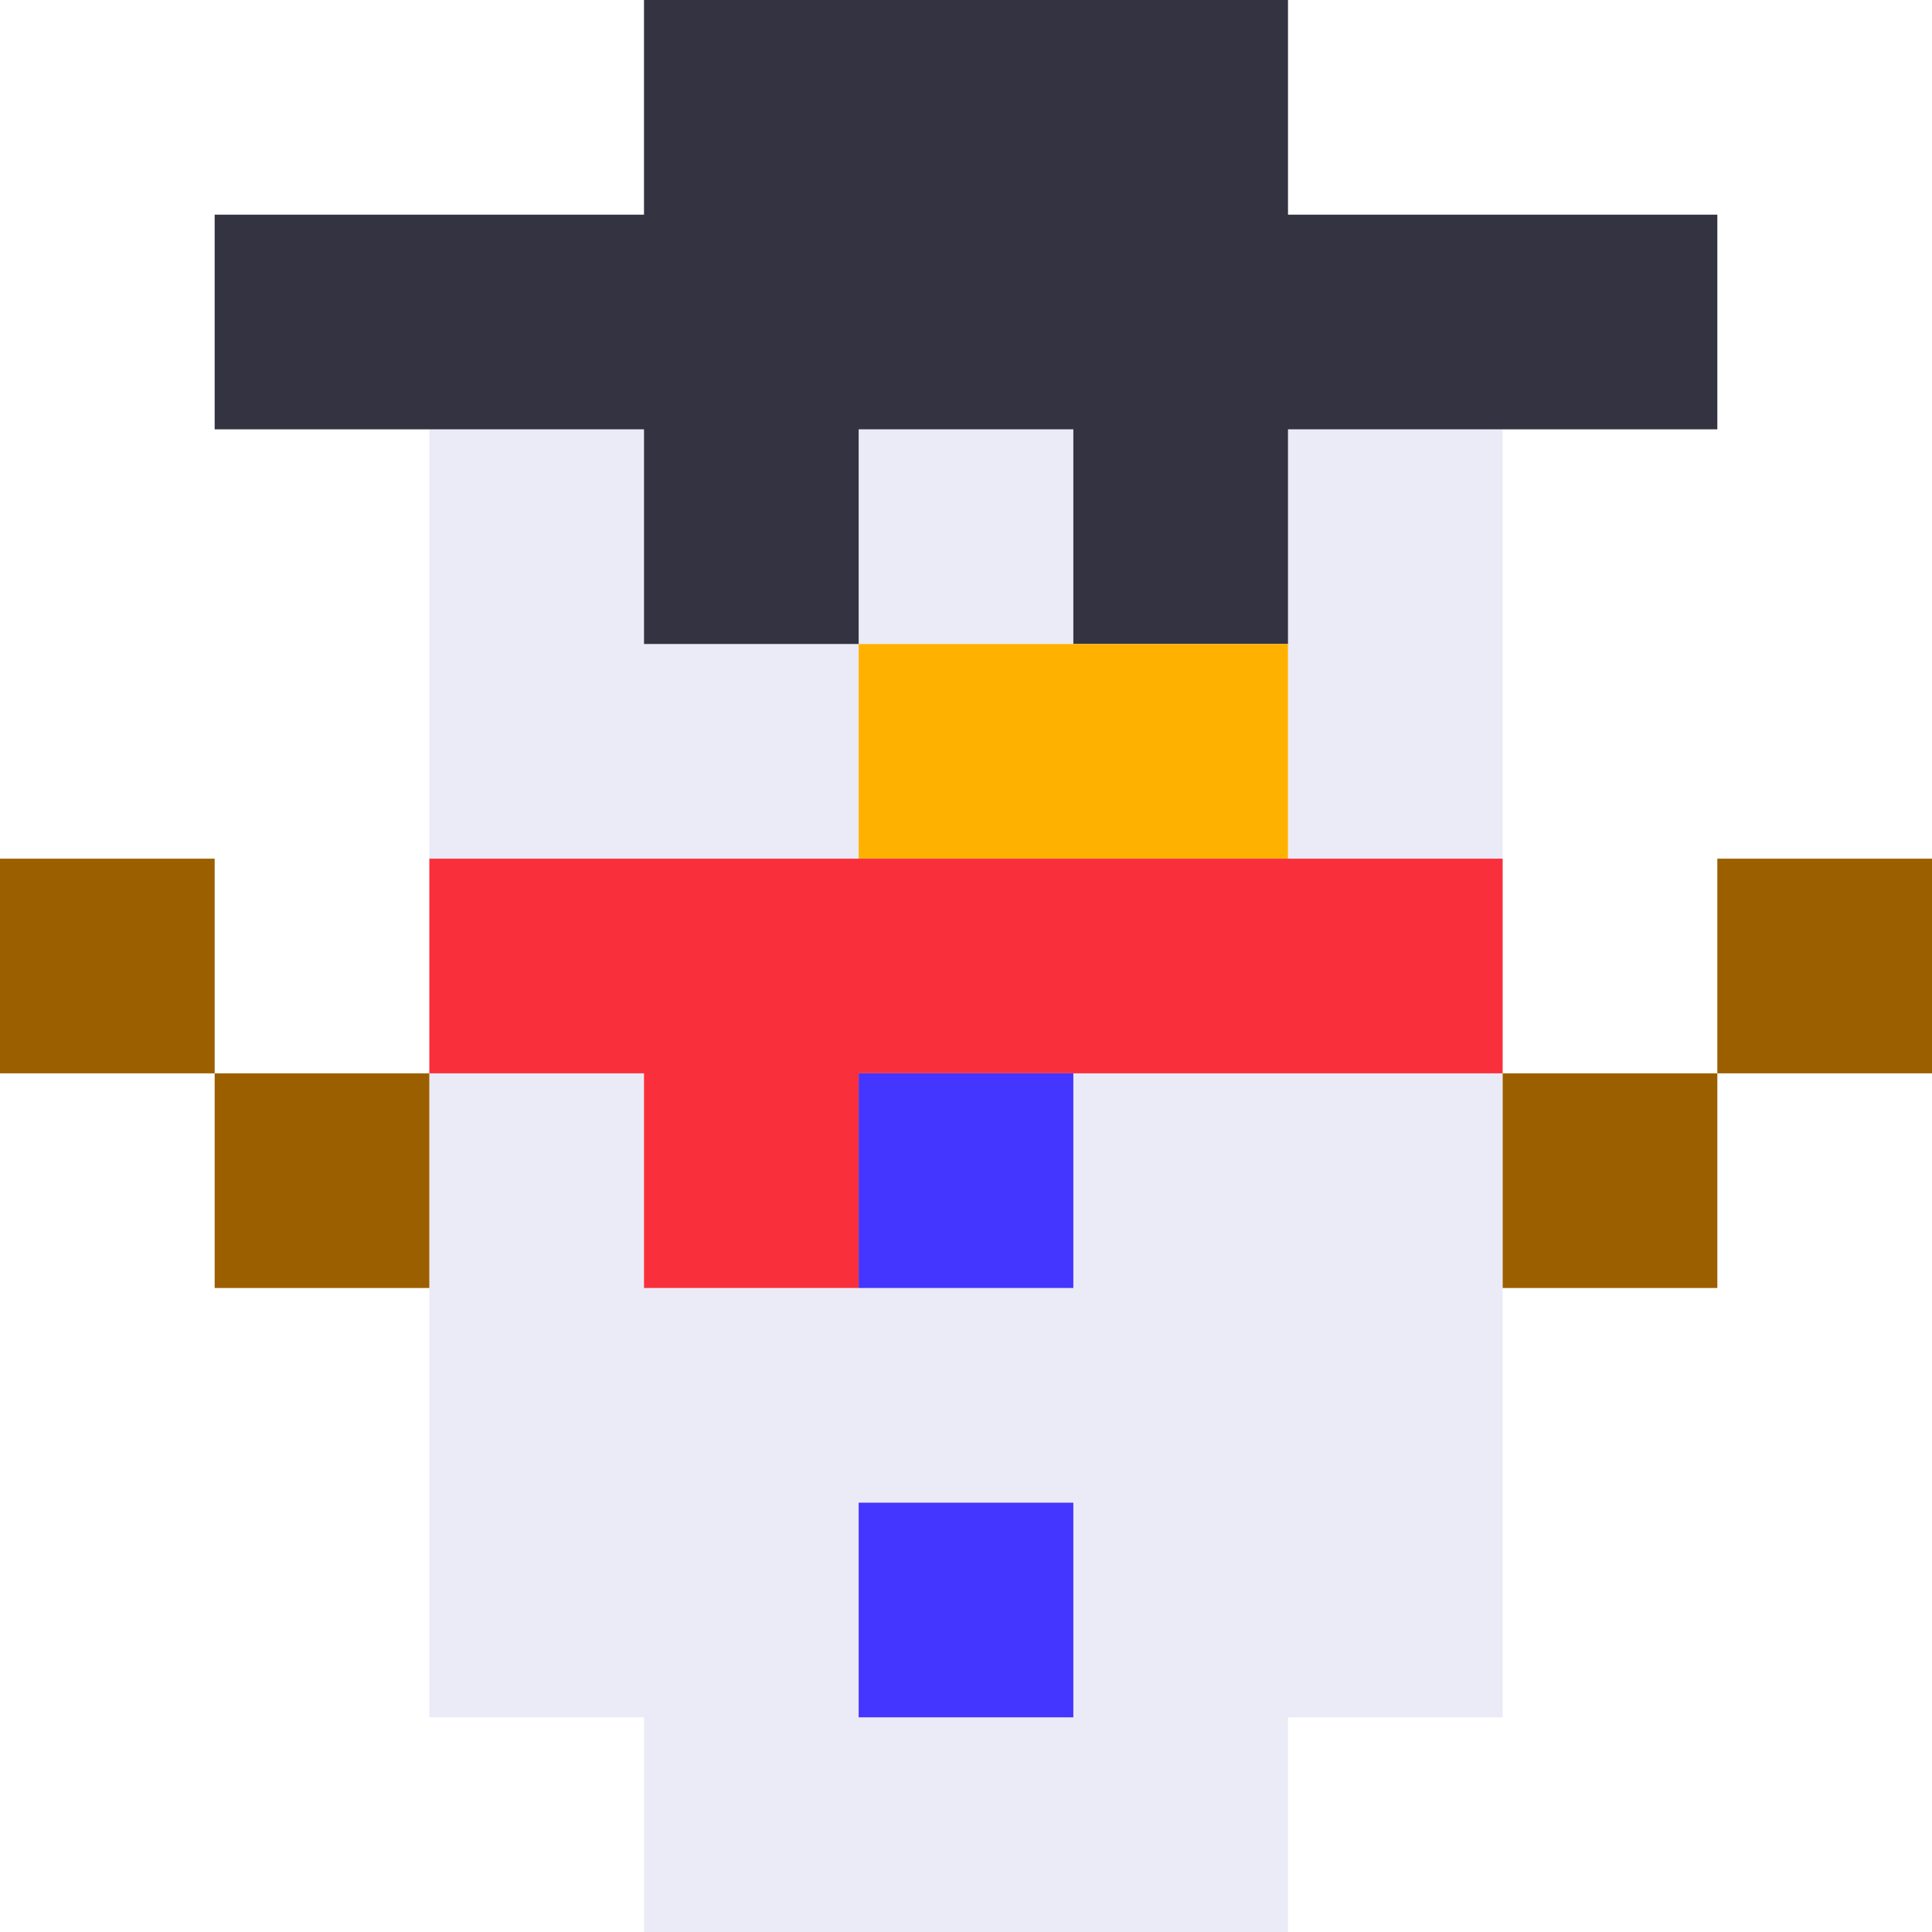
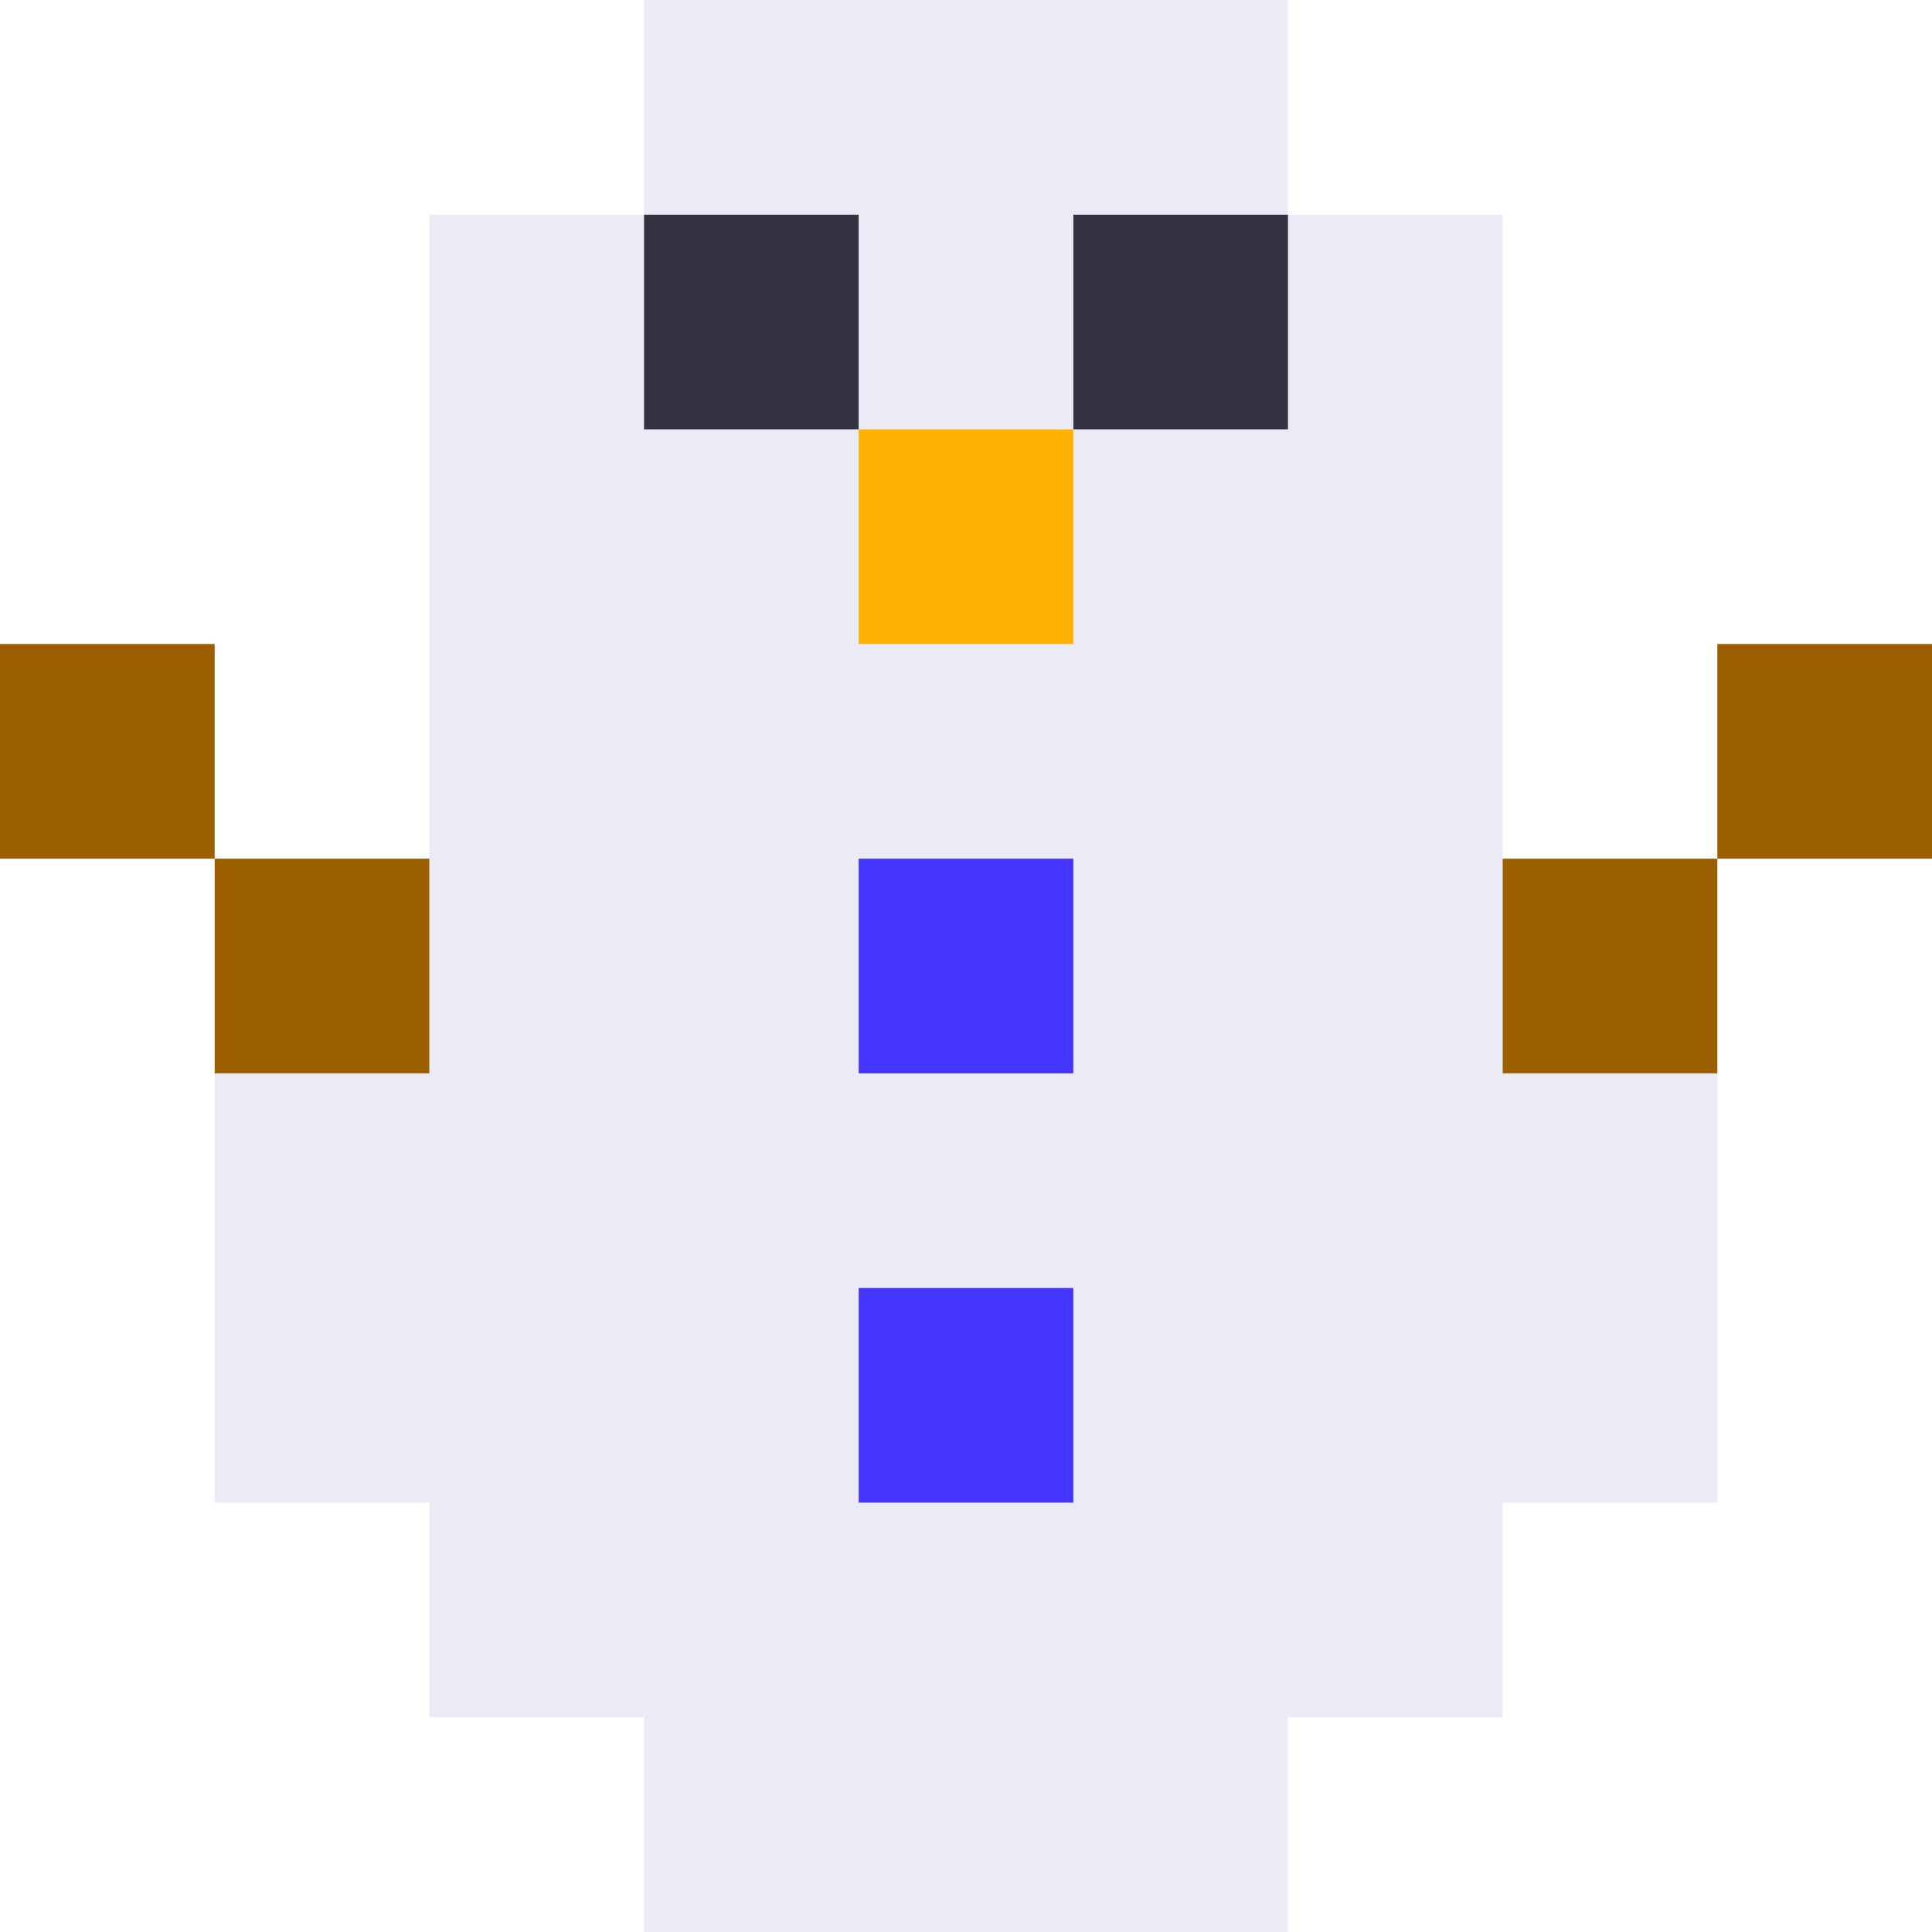
<svg xmlns="http://www.w3.org/2000/svg" viewBox="0 0 9 9" class="pixelicon-snowman">
-   <polygon fill="#EBEAF7" points="3,3 3,2 2,2 2,4 4,4 4,3" />
-   <rect fill="#EBEAF7" x="4" y="2" width="1" height="1" />
-   <rect fill="#EBEAF7" x="6" y="2" width="1" height="2" />
-   <path fill="#EBEAF7" d="M5,5v1H3V5H2v3h1v1h3V8h1V5H5z M4,8V7h1v1H4z" />
-   <polygon fill="#343341" points="6,1 6,0 3,0 3,1 1,1 1,2 3,2 3,3 4,3 4,2 5,2 5,3 6,3 6,2 8,2 8,1" />
-   <rect fill="#FFB100" x="4" y="3" width="2" height="1" />
-   <polygon fill="#F92F3C" points="7,4 2,4 2,5 3,5 3,6 4,6 4,5 7,5" />
-   <rect fill="#4435FF" x="4" y="5" width="1" height="1" />
-   <rect fill="#4435FF" x="4" y="7" width="1" height="1" />
-   <rect fill="#9C5F00" x="1" y="5" width="1" height="1" />
-   <rect fill="#9C5F00" x="0" y="4" width="1" height="1" />
-   <rect fill="#9C5F00" x="7" y="5" width="1" height="1" />
-   <rect fill="#9C5F00" x="8" y="4" width="1" height="1" />
+   <polygon fill="#EBEAF7" points="4,2 5,2 5,1 6,1 6,0 3,0 3,1 4,1" />
+   <path fill="#EBEAF7" d="M7,5V1H6v1H5v1H4V2H3V1H2v4H1v2h1v1h1v1h3V8h1V7h1V5H7z M5,7H4V6h1V7z M5,4v1H4V4H5z" />
+   <rect fill="#343341" x="3" y="1" width="1" height="1" />
+   <rect fill="#343341" x="5" y="1" width="1" height="1" />
+   <rect fill="#FFB100" x="4" y="2" width="1" height="1" />
+   <rect fill="#9C5F00" x="0" y="3" width="1" height="1" />
+   <rect fill="#9C5F00" x="1" y="4" width="1" height="1" />
+   <rect fill="#9C5F00" x="8" y="3" width="1" height="1" />
+   <rect fill="#9C5F00" x="7" y="4" width="1" height="1" />
+   <rect fill="#4435FF" x="4" y="4" width="1" height="1" />
+   <rect fill="#4435FF" x="4" y="6" width="1" height="1" />
</svg>
